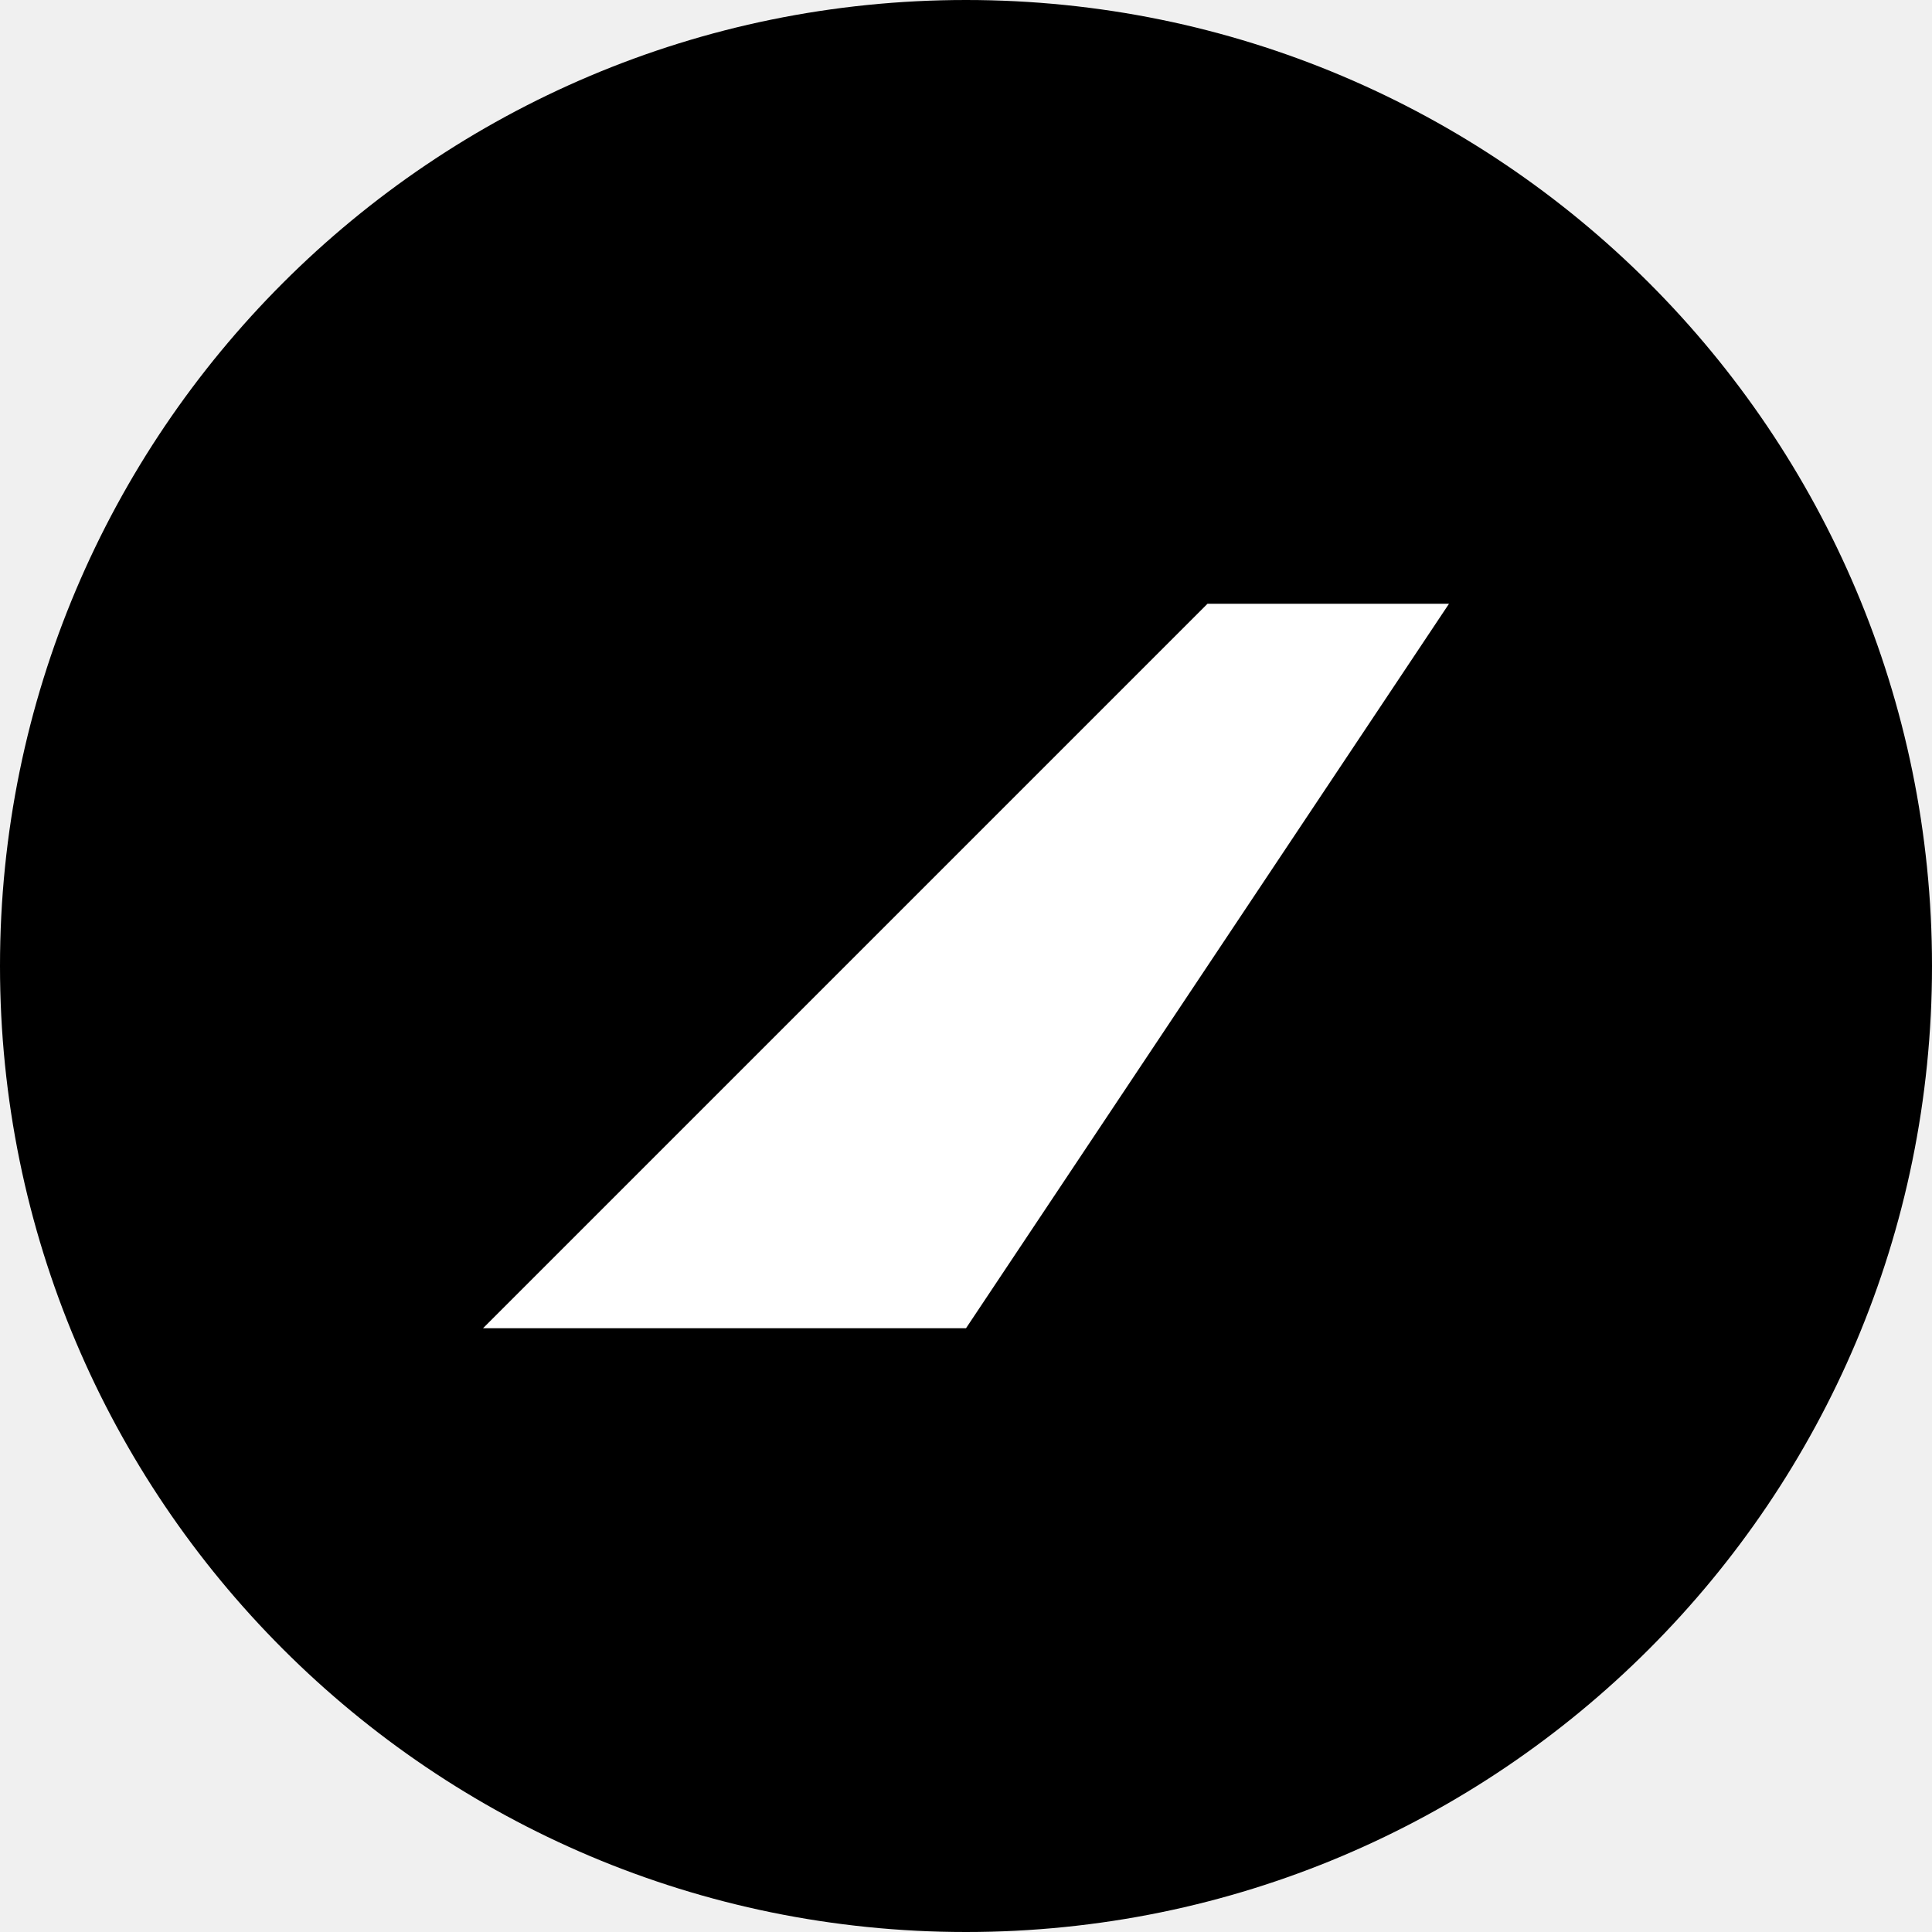
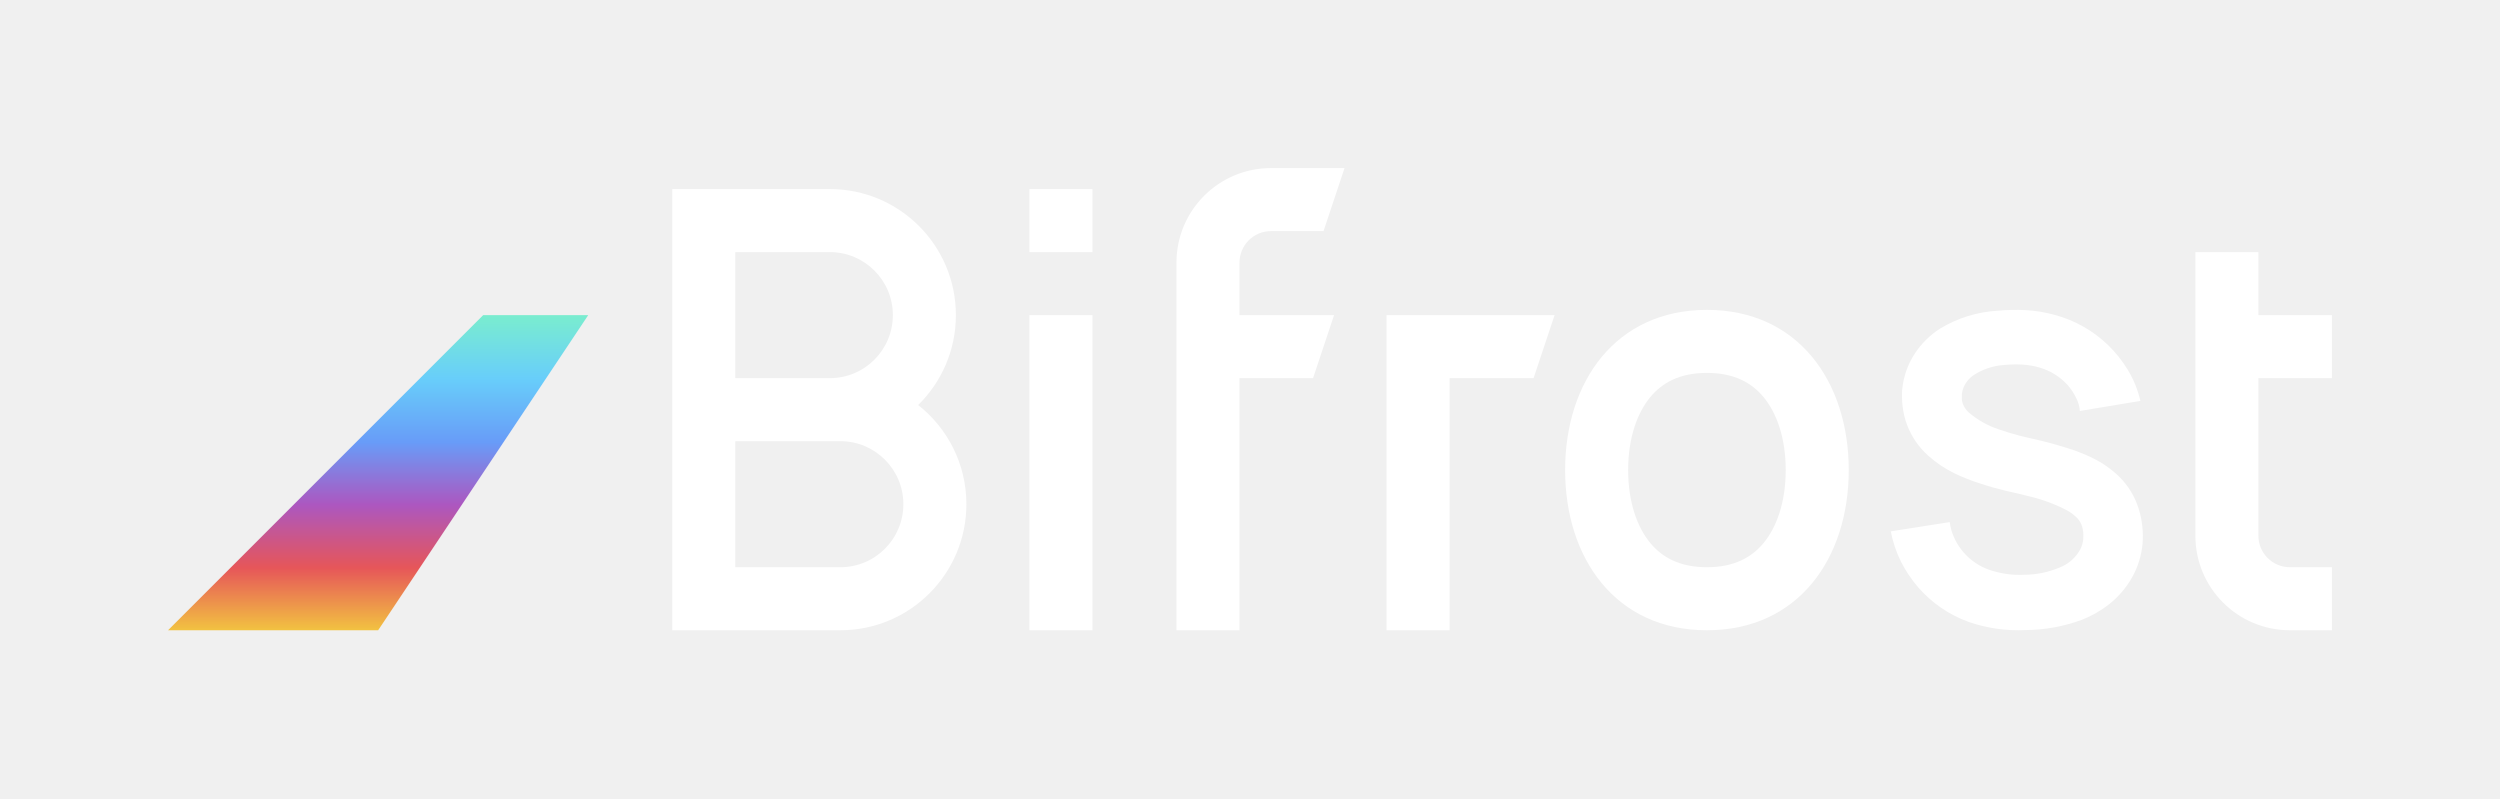
- <svg xmlns="http://www.w3.org/2000/svg" version="1.1" id="Layer_1" x="0px" y="0px" viewBox="0 0 256 256" style="enable-background:new 0 0 256 256;" xml:space="preserve">
-   <style type="text/css">
- 	.st0{fill:#FFFFFF;}
- </style>
-   <circle cx="128" cy="128" r="128" />
-   <path class="st0" d="M192,80h-32l-96,96h64L192,80z" />
+ <svg xmlns="http://www.w3.org/2000/svg" width="476" height="152" viewBox="0 0 476 152" fill="none">
+   <path d="M242 44C238.686 44 236 46.686 236 50V60H254L250 72H236V120H224V50C224 40.059 232.059 32 242 32H256L252 44H242Z" fill="white" />
+   <path fill-rule="evenodd" clip-rule="evenodd" d="M128 36H158C171.255 36 182 46.745 182 60C182 66.704 179.251 72.766 174.819 77.121C180.41 81.515 184 88.338 184 96C184 109.255 173.255 120 160 120H128V36ZM140 48H158C164.627 48 170 53.373 170 60C170 66.627 164.627 72 158 72H140V48ZM140 84V108H160C166.627 108 172 102.627 172 96C172 89.373 166.627 84 160 84H140Z" fill="white" />
+   <path d="M208 36H196V48H208V36Z" fill="white" />
+   <path d="M208 60H196V120H208V60Z" fill="white" />
+   <path d="M264 60V120H276V72H292L296 60H264Z" fill="white" />
+   <path fill-rule="evenodd" clip-rule="evenodd" d="M352 89.5C352 106.345 342.357 120 325 120C307.643 120 298 106.345 298 89.5C298 72.655 307.643 59 325 59C342.357 59 352 72.655 352 89.5ZM340 89.5C340 95.743 338.208 100.471 335.775 103.403C333.55 106.085 330.229 108 325 108C319.771 108 316.45 106.085 314.225 103.403C311.792 100.471 310 95.743 310 89.5C310 83.257 311.792 78.529 314.225 75.597C316.45 72.915 319.771 71 325 71C330.229 71 333.55 72.915 335.775 75.597C338.208 78.529 340 83.257 340 89.5Z" fill="white" />
+   <path d="M396.01 78.245C395.945 77.395 395.71 76.567 395.319 75.81C394.889 74.893 394.328 74.043 393.653 73.288C392.239 71.737 390.427 70.602 388.415 70.006C387.339 69.689 386.232 69.493 385.113 69.421C383.886 69.349 382.655 69.379 381.433 69.509C379.327 69.665 377.301 70.378 375.561 71.574C374.97 72.029 374.476 72.599 374.11 73.249C373.801 73.809 373.606 74.424 373.535 75.06C373.54 75.122 373.54 75.184 373.535 75.245V75.479C373.525 75.664 373.525 75.849 373.535 76.034C373.562 76.334 373.627 76.628 373.73 76.911C373.965 77.504 374.328 78.04 374.792 78.478C376.474 79.938 378.43 81.047 380.546 81.741C381.764 82.179 383.049 82.559 384.373 82.91L385.347 83.153L386.418 83.406C387.188 83.572 387.957 83.747 388.736 83.942C390.284 84.322 391.852 84.75 393.468 85.266C395.176 85.783 396.84 86.434 398.444 87.214C400.331 88.133 402.057 89.35 403.557 90.818C405.253 92.51 406.507 94.594 407.208 96.885C407.547 97.956 407.775 99.059 407.89 100.177C408.014 101.266 408.033 102.365 407.948 103.459C407.749 105.754 407.058 107.979 405.923 109.984C404.831 111.898 403.387 113.59 401.667 114.97C400.06 116.245 398.271 117.272 396.36 118.018C392.93 119.285 389.306 119.944 385.649 119.966C381.973 120.145 378.297 119.616 374.821 118.408C371.108 117.065 367.799 114.795 365.21 111.814C363.932 110.327 362.837 108.692 361.948 106.945C361.043 105.116 360.388 103.173 360 101.17L371.228 99.407C371.343 100.362 371.599 101.294 371.987 102.173C372.601 103.604 373.499 104.896 374.627 105.969C375.755 107.042 377.09 107.875 378.55 108.416C380.733 109.201 383.049 109.548 385.367 109.438C387.709 109.43 390.026 108.957 392.183 108.046C393.841 107.391 395.218 106.179 396.078 104.617C396.401 103.99 396.596 103.305 396.653 102.602C396.676 102.203 396.676 101.803 396.653 101.404C396.619 101.028 396.55 100.656 396.448 100.293C396.278 99.698 395.971 99.151 395.552 98.696C394.924 98.043 394.194 97.498 393.39 97.08C391.096 95.91 388.666 95.027 386.155 94.45L384.101 93.944L382.971 93.691L381.793 93.418C380.206 93.038 378.609 92.59 376.992 92.045C375.307 91.517 373.664 90.866 372.075 90.097C370.272 89.212 368.6 88.081 367.109 86.737C365.323 85.135 363.947 83.127 363.097 80.884C362.677 79.76 362.396 78.589 362.259 77.397C362.187 76.839 362.148 76.276 362.142 75.713V74.817C362.142 74.486 362.142 74.184 362.22 73.843C362.486 71.497 363.304 69.248 364.606 67.279C365.853 65.391 367.482 63.785 369.387 62.565C372.732 60.538 376.525 59.367 380.43 59.157C382.197 58.993 383.974 58.958 385.746 59.05C387.621 59.158 389.479 59.468 391.287 59.975C395.088 61.005 398.565 62.982 401.395 65.721C402.822 67.11 404.069 68.674 405.105 70.376C406.232 72.217 407.051 74.231 407.53 76.336L396.01 78.245Z" fill="white" />
+   <path d="M418 102V48H430V60H444V72H430V102C430 105.314 432.686 108 436 108H444V120H436C426.059 120 418 111.941 418 102Z" fill="white" />
+   <path d="M72 120H32L92 60H112L72 120Z" fill="url(#paint0_linear)" />
+   <defs>
+     <linearGradient id="paint0_linear" x1="72" y1="60" x2="72" y2="120" gradientUnits="userSpaceOnUse">
+       <stop stop-color="#7AEDCF" />
+       <stop offset="0.201" stop-color="#68CEFA" />
+       <stop offset="0.403" stop-color="#689CF8" />
+       <stop offset="0.602" stop-color="#AC57C0" />
+       <stop offset="0.802" stop-color="#E65659" />
+       <stop offset="1" stop-color="#F2C241" />
+     </linearGradient>
+   </defs>
</svg>
